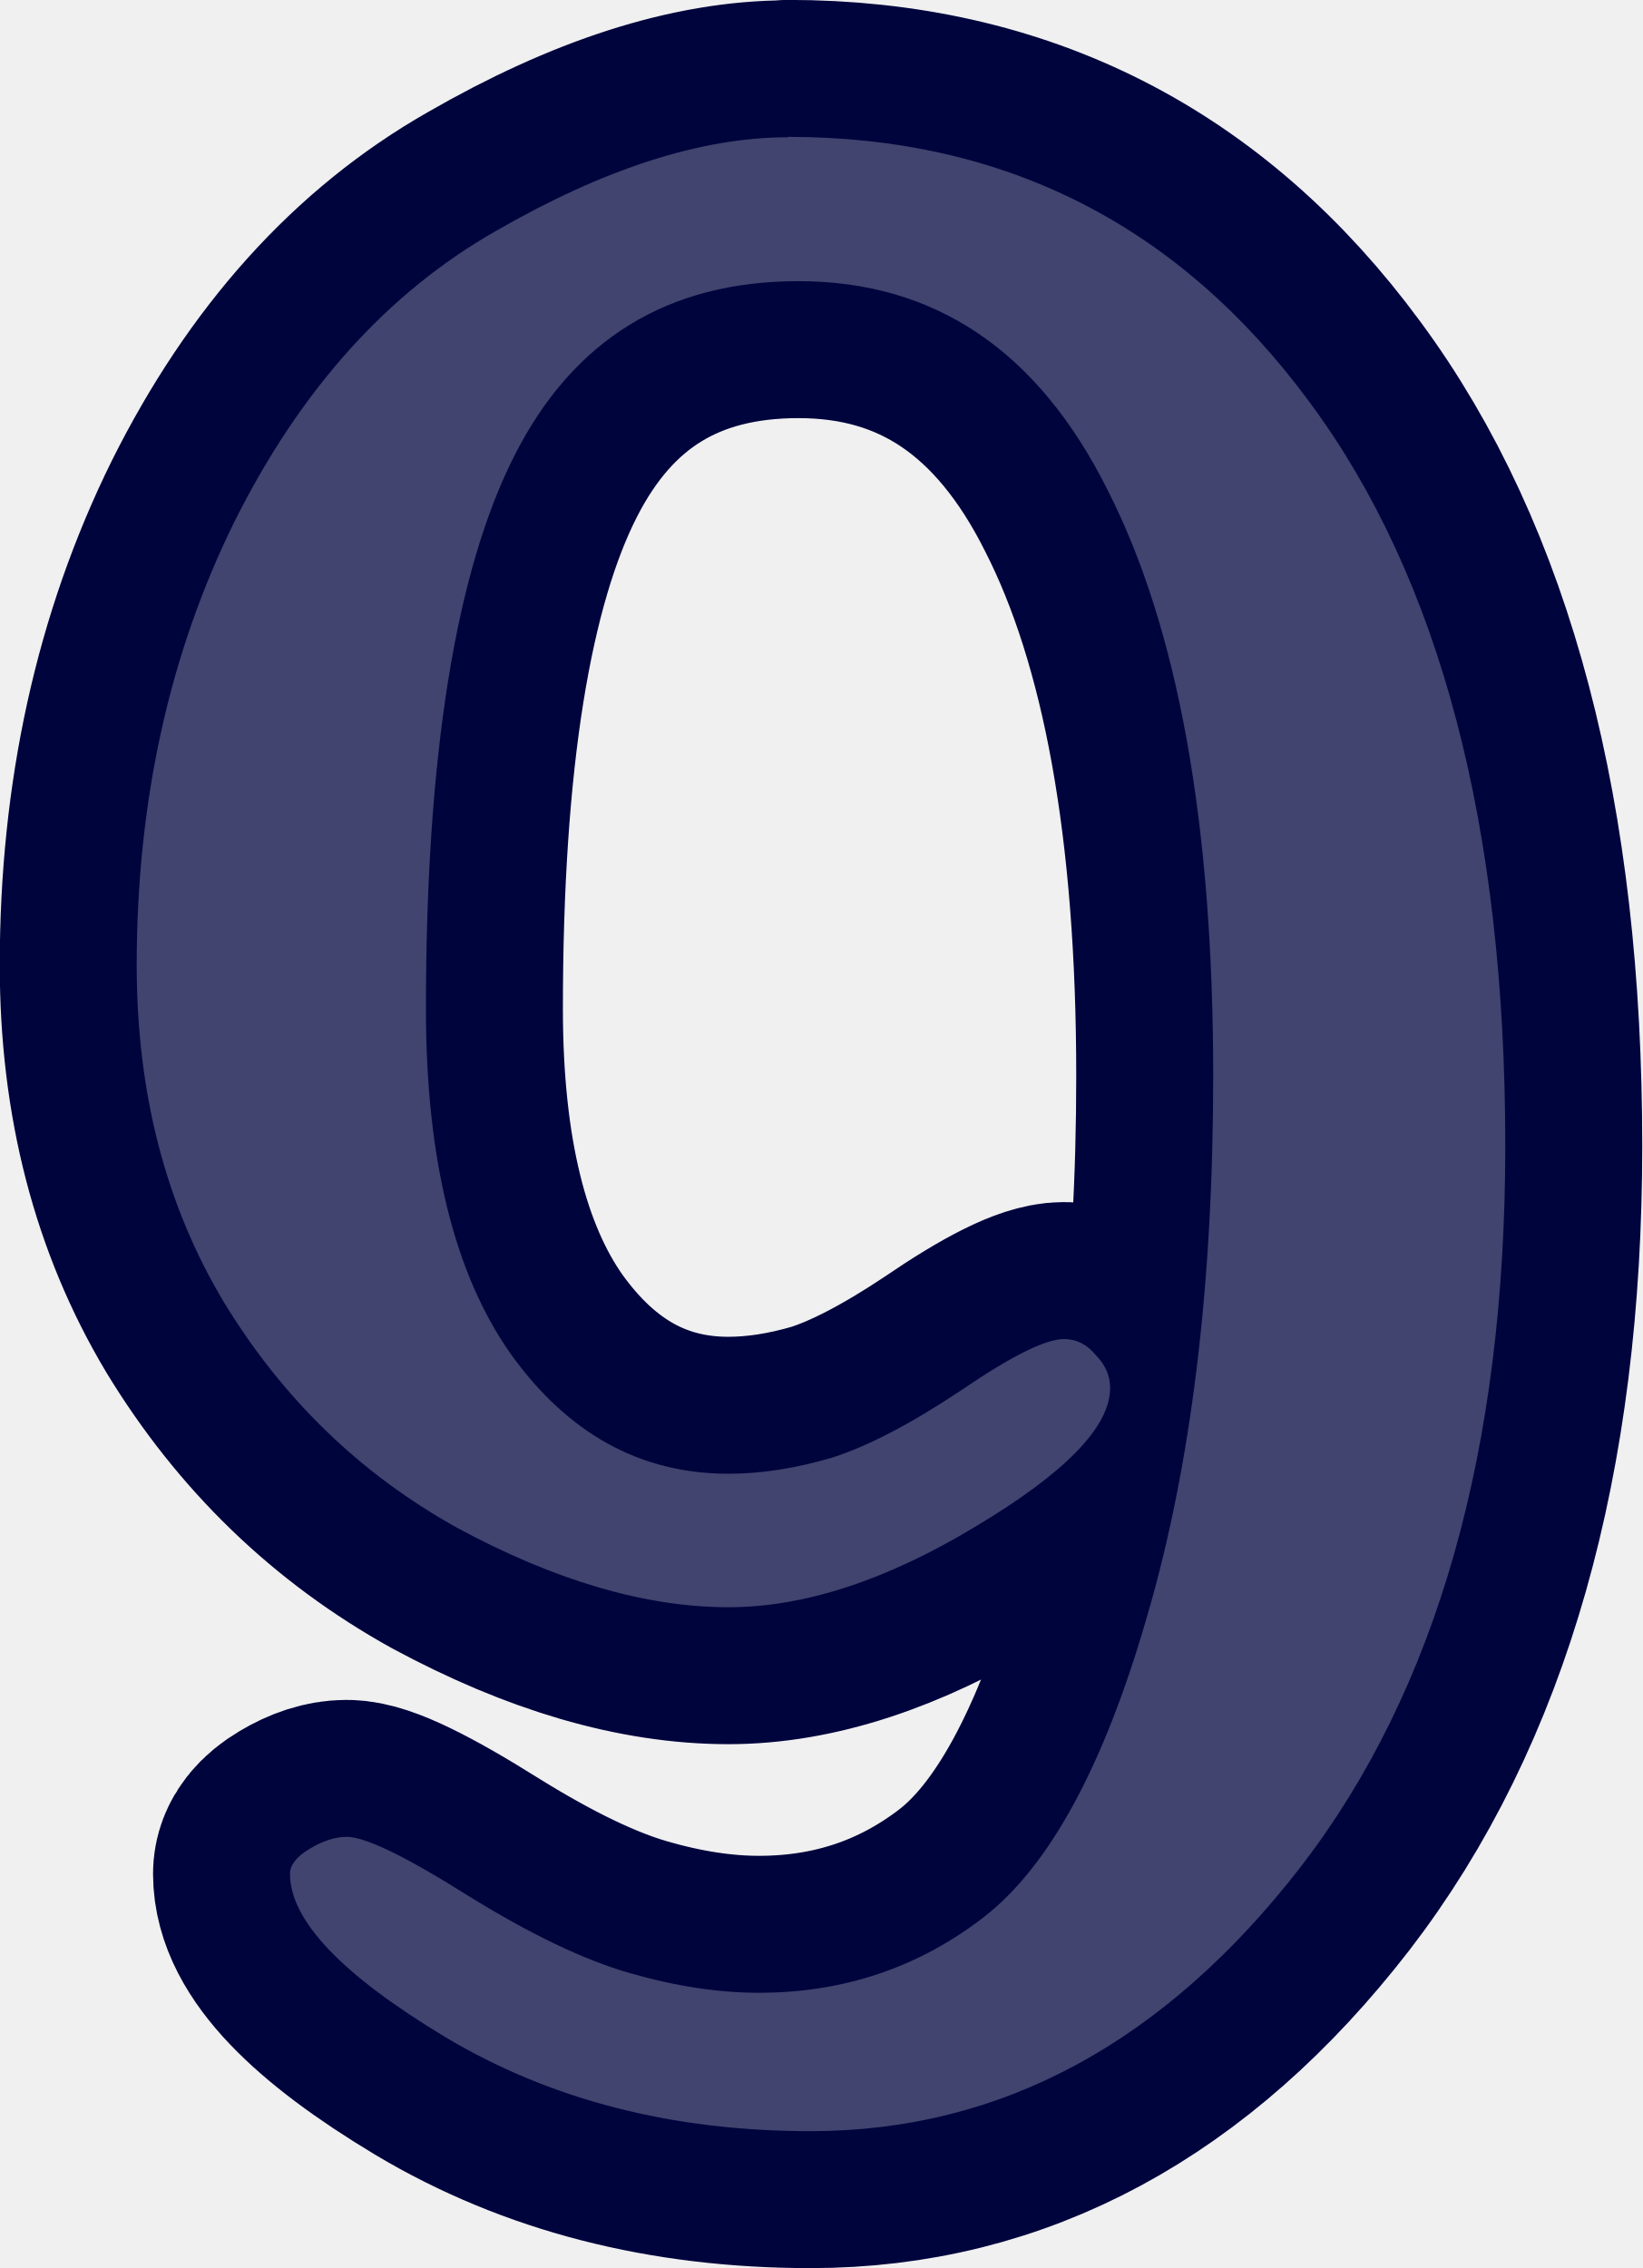
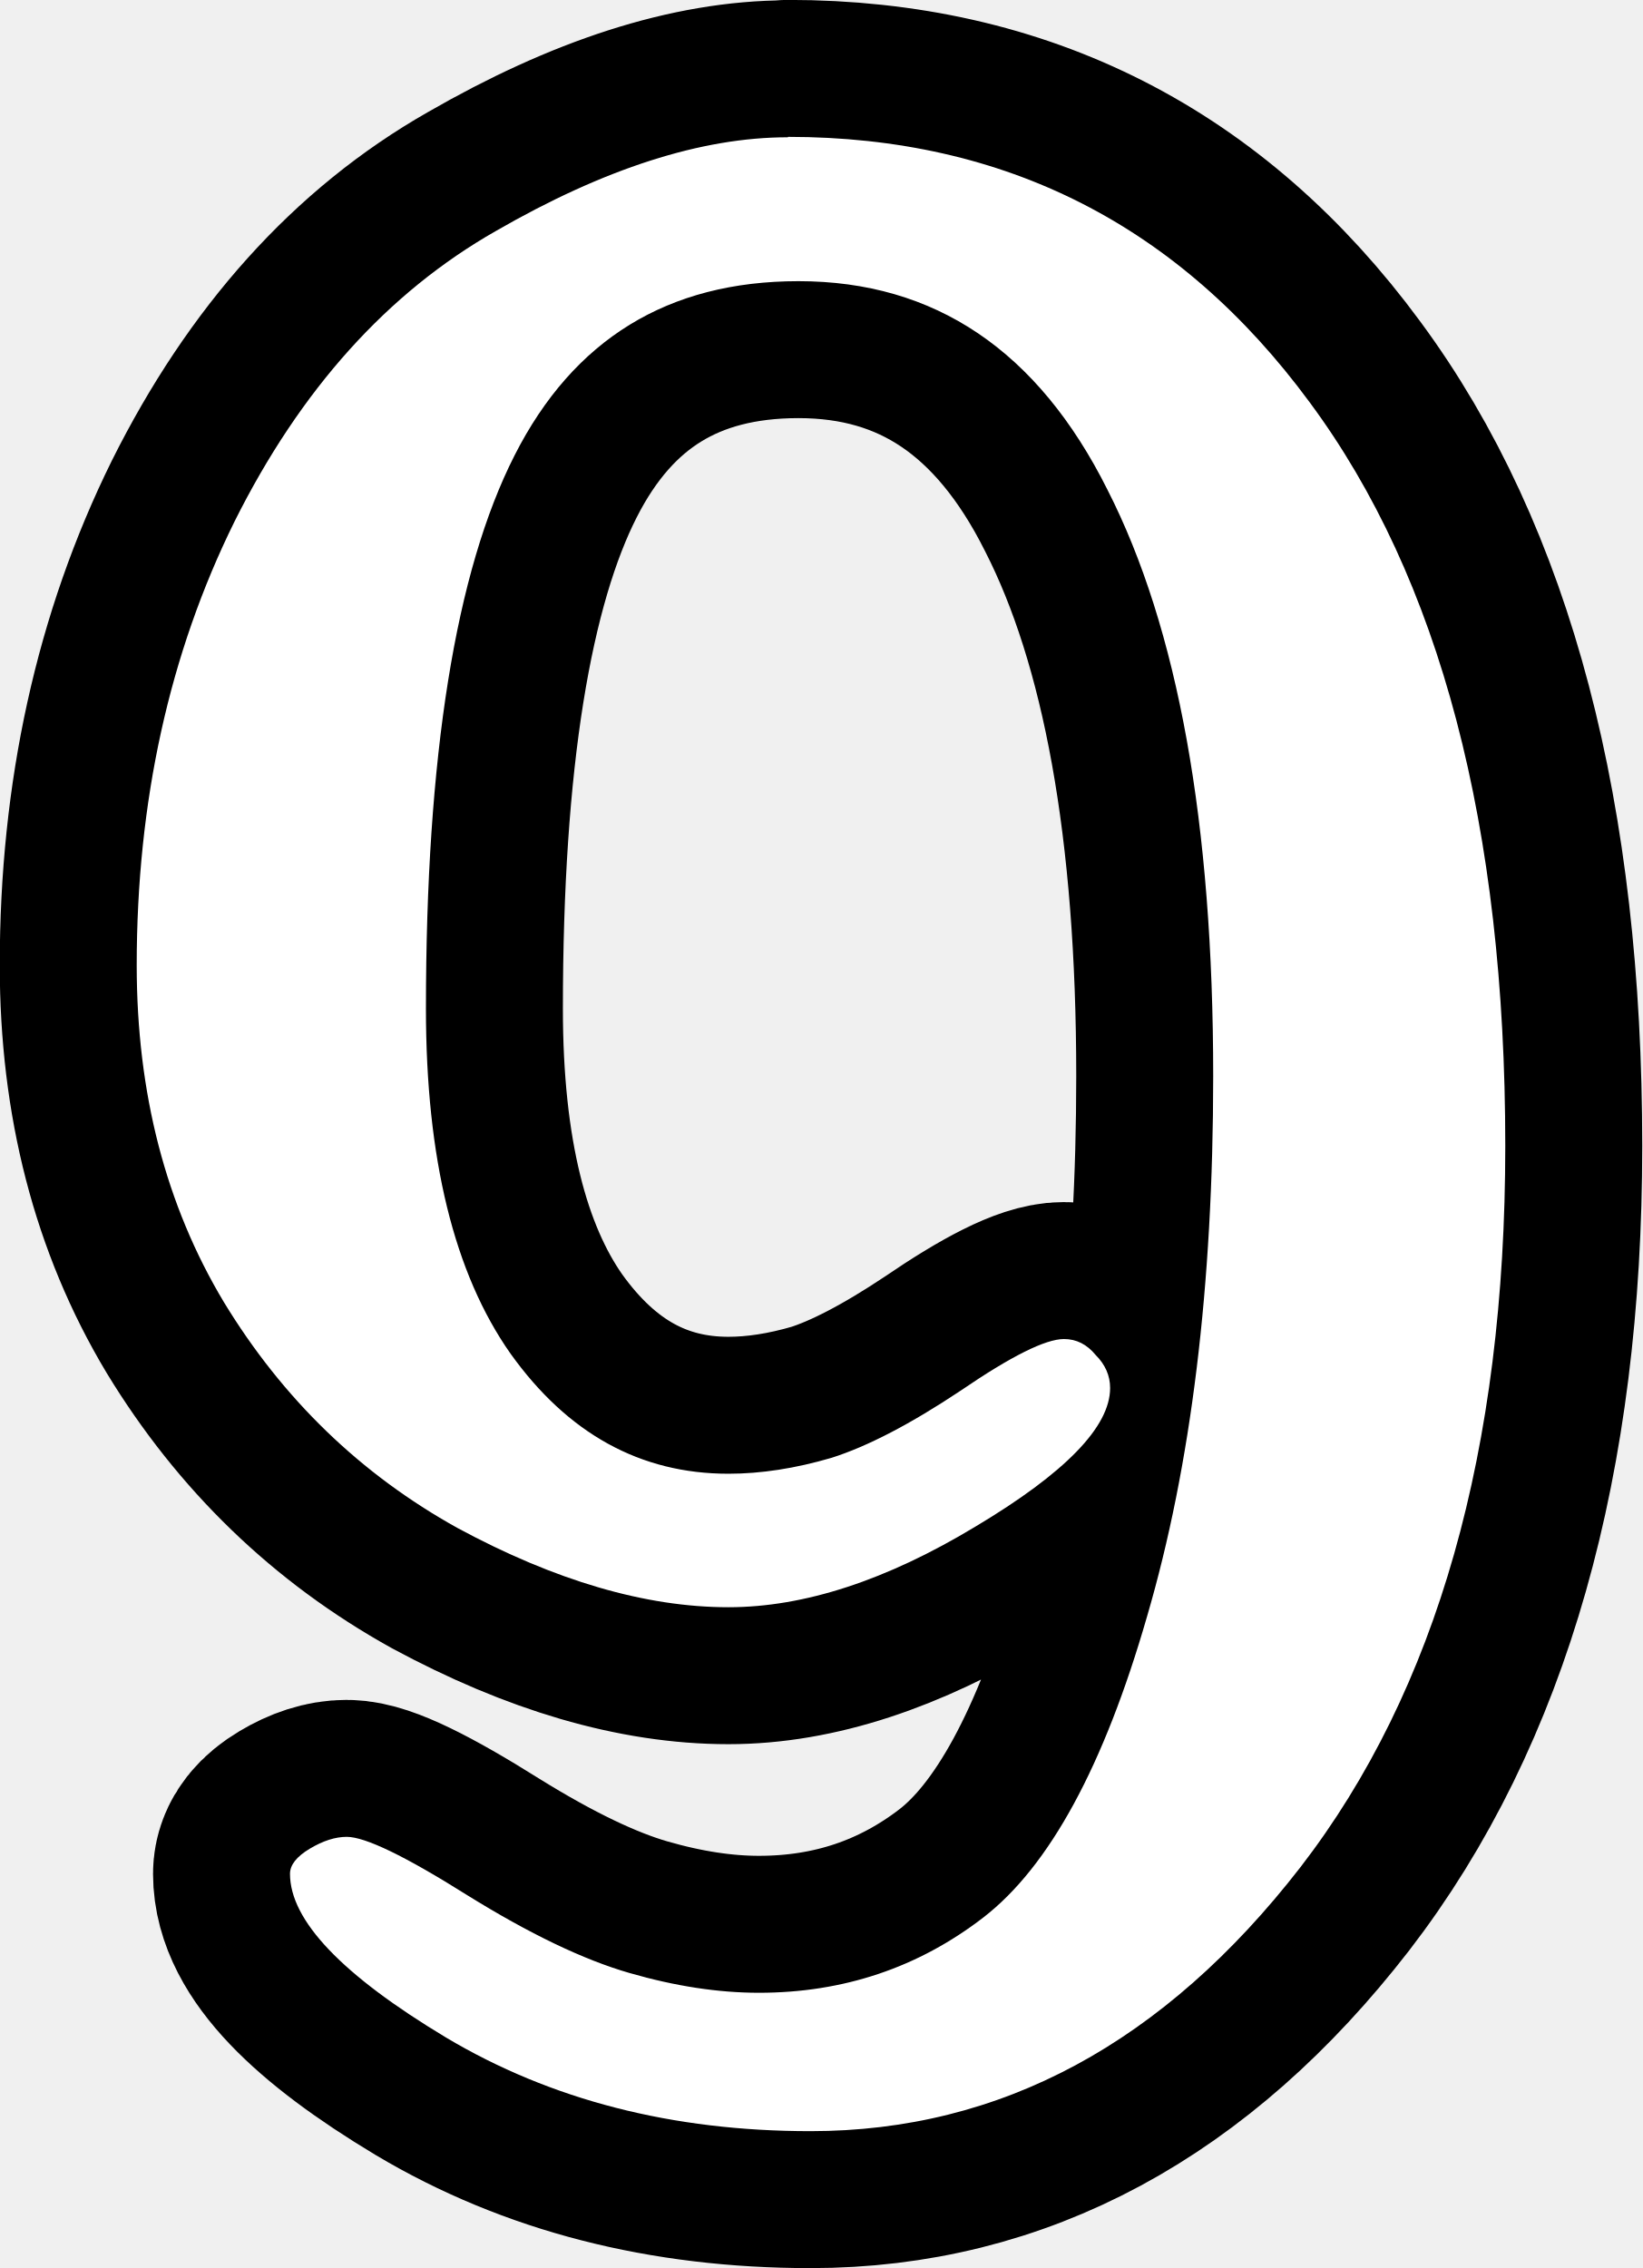
<svg xmlns="http://www.w3.org/2000/svg" width="30.408" height="42" viewBox="0 0 8.045 11.112" version="1.1" id="svg1">
  <defs id="defs1" />
  <g id="layer1" transform="translate(-78.55925,64.82957)">
-     <path style="font-size:9.878px;font-family:'Poor Richard';-inkscape-font-specification:'Poor Richard';text-align:center;text-anchor:middle;fill:#40446e;fill-rule:evenodd;stroke:#00043d;stroke-width:1.342;stroke-linecap:round;stroke-linejoin:round;paint-order:stroke fill markers" d="m 82.42,-64.159 q 1.598,0 2.556,1.301 0.958,1.294 0.958,3.643 0,2.232 -1.003,3.533 -1.003,1.294 -2.401,1.294 -1.016,0 -1.786,-0.459 -0.764,-0.459 -0.764,-0.802 0,-0.065 0.097,-0.123 0.097,-0.058 0.181,-0.058 0.136,0 0.589,0.285 0.459,0.285 0.796,0.382 0.336,0.097 0.634,0.097 0.621,0 1.1,-0.369 0.485,-0.375 0.802,-1.475 0.324,-1.107 0.324,-2.647 0,-1.857 -0.518,-2.873 -0.511,-1.022 -1.514,-1.022 -0.958,0 -1.391,0.854 -0.434,0.854 -0.434,2.711 0,1.1 0.414,1.689 0.421,0.589 1.068,0.589 0.239,0 0.505,-0.078 0.265,-0.084 0.634,-0.33 0.369,-0.252 0.505,-0.252 0.091,0 0.155,0.078 0.071,0.071 0.071,0.162 0,0.285 -0.66,0.679 -0.654,0.395 -1.21,0.395 -0.608,0 -1.327,-0.388 -0.712,-0.395 -1.145,-1.107 -0.427,-0.712 -0.427,-1.65 0,-1.204 0.479,-2.174 0.485,-0.971 1.281,-1.424 0.796,-0.459 1.43,-0.459 z" id="path13" />
+     <path style="font-size:9.878px;font-family:'Poor Richard';-inkscape-font-specification:'Poor Richard';text-align:center;text-anchor:middle;fill:#ffffff;fill-rule:evenodd;stroke:#000000;stroke-width:1.342;stroke-linecap:round;stroke-linejoin:round;stroke-opacity:1;paint-order:stroke fill markers" d="m 82.42,-64.159 q 1.598,0 2.556,1.301 0.958,1.294 0.958,3.643 0,2.232 -1.003,3.533 -1.003,1.294 -2.401,1.294 -1.016,0 -1.786,-0.459 -0.764,-0.459 -0.764,-0.802 0,-0.065 0.097,-0.123 0.097,-0.058 0.181,-0.058 0.136,0 0.589,0.285 0.459,0.285 0.796,0.382 0.336,0.097 0.634,0.097 0.621,0 1.1,-0.369 0.485,-0.375 0.802,-1.475 0.324,-1.107 0.324,-2.647 0,-1.857 -0.518,-2.873 -0.511,-1.022 -1.514,-1.022 -0.958,0 -1.391,0.854 -0.434,0.854 -0.434,2.711 0,1.1 0.414,1.689 0.421,0.589 1.068,0.589 0.239,0 0.505,-0.078 0.265,-0.084 0.634,-0.33 0.369,-0.252 0.505,-0.252 0.091,0 0.155,0.078 0.071,0.071 0.071,0.162 0,0.285 -0.66,0.679 -0.654,0.395 -1.21,0.395 -0.608,0 -1.327,-0.388 -0.712,-0.395 -1.145,-1.107 -0.427,-0.712 -0.427,-1.65 0,-1.204 0.479,-2.174 0.485,-0.971 1.281,-1.424 0.796,-0.459 1.43,-0.459 z" id="path13" />
  </g>
</svg>
